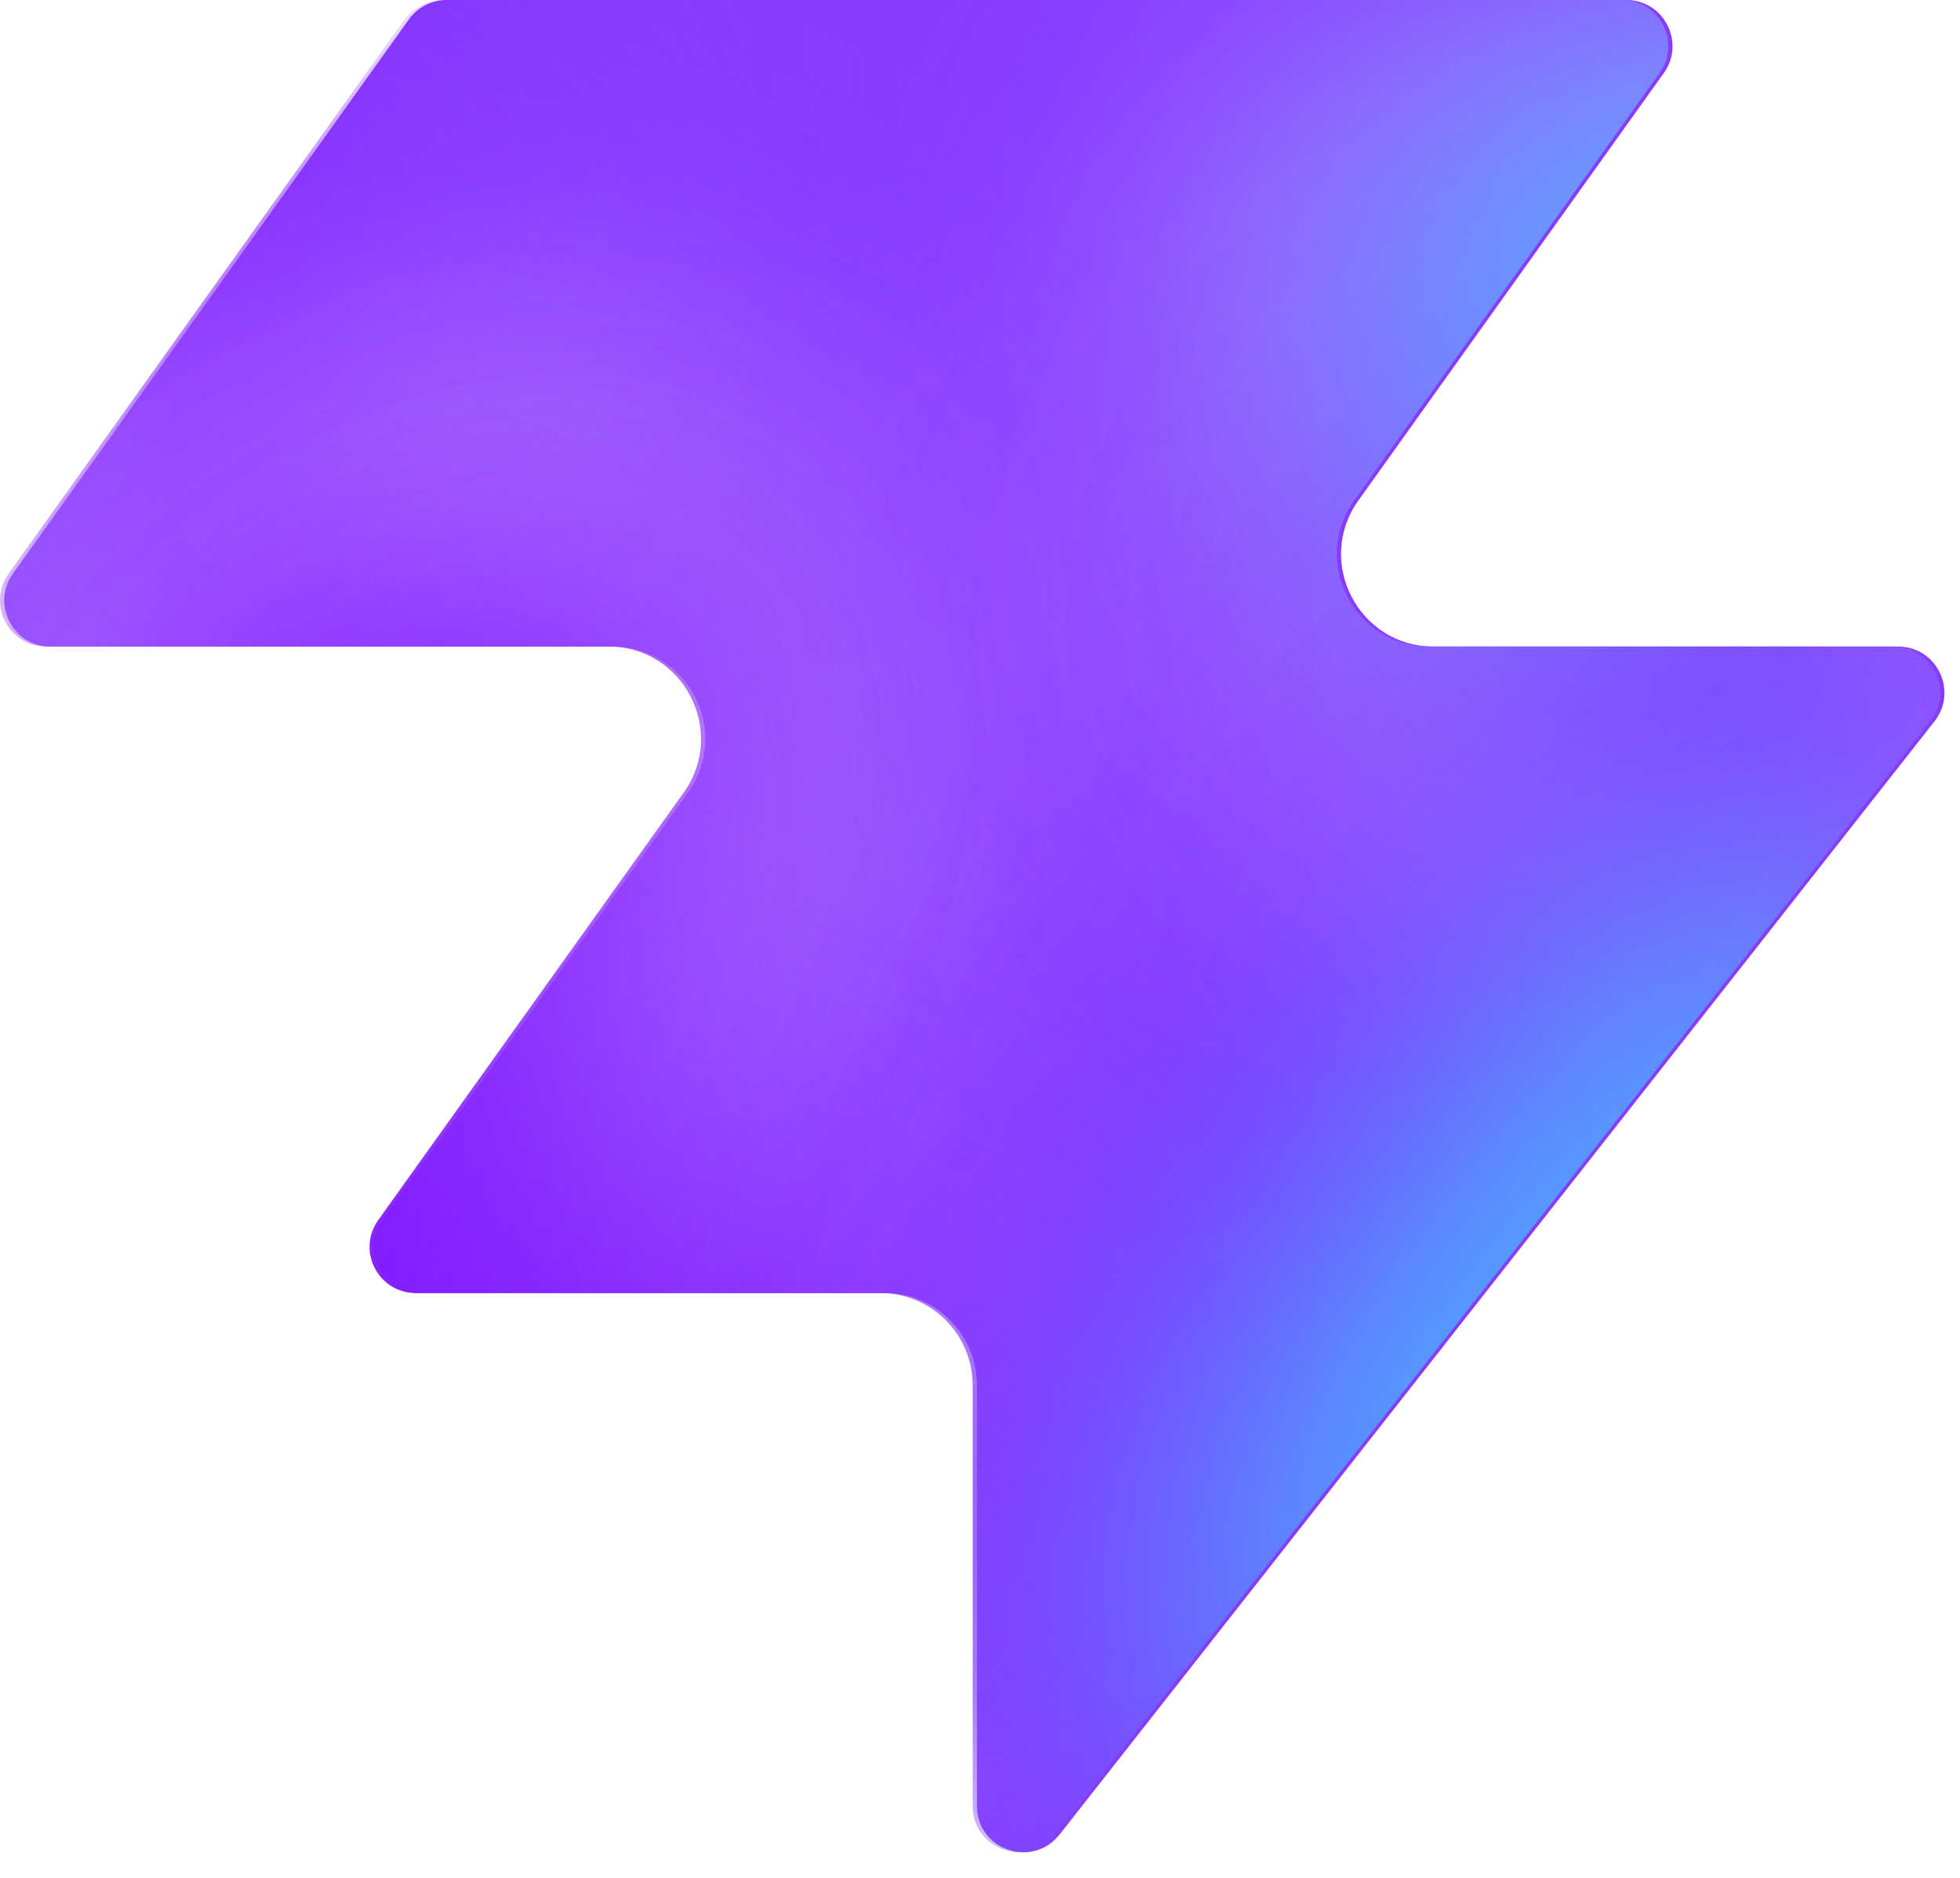
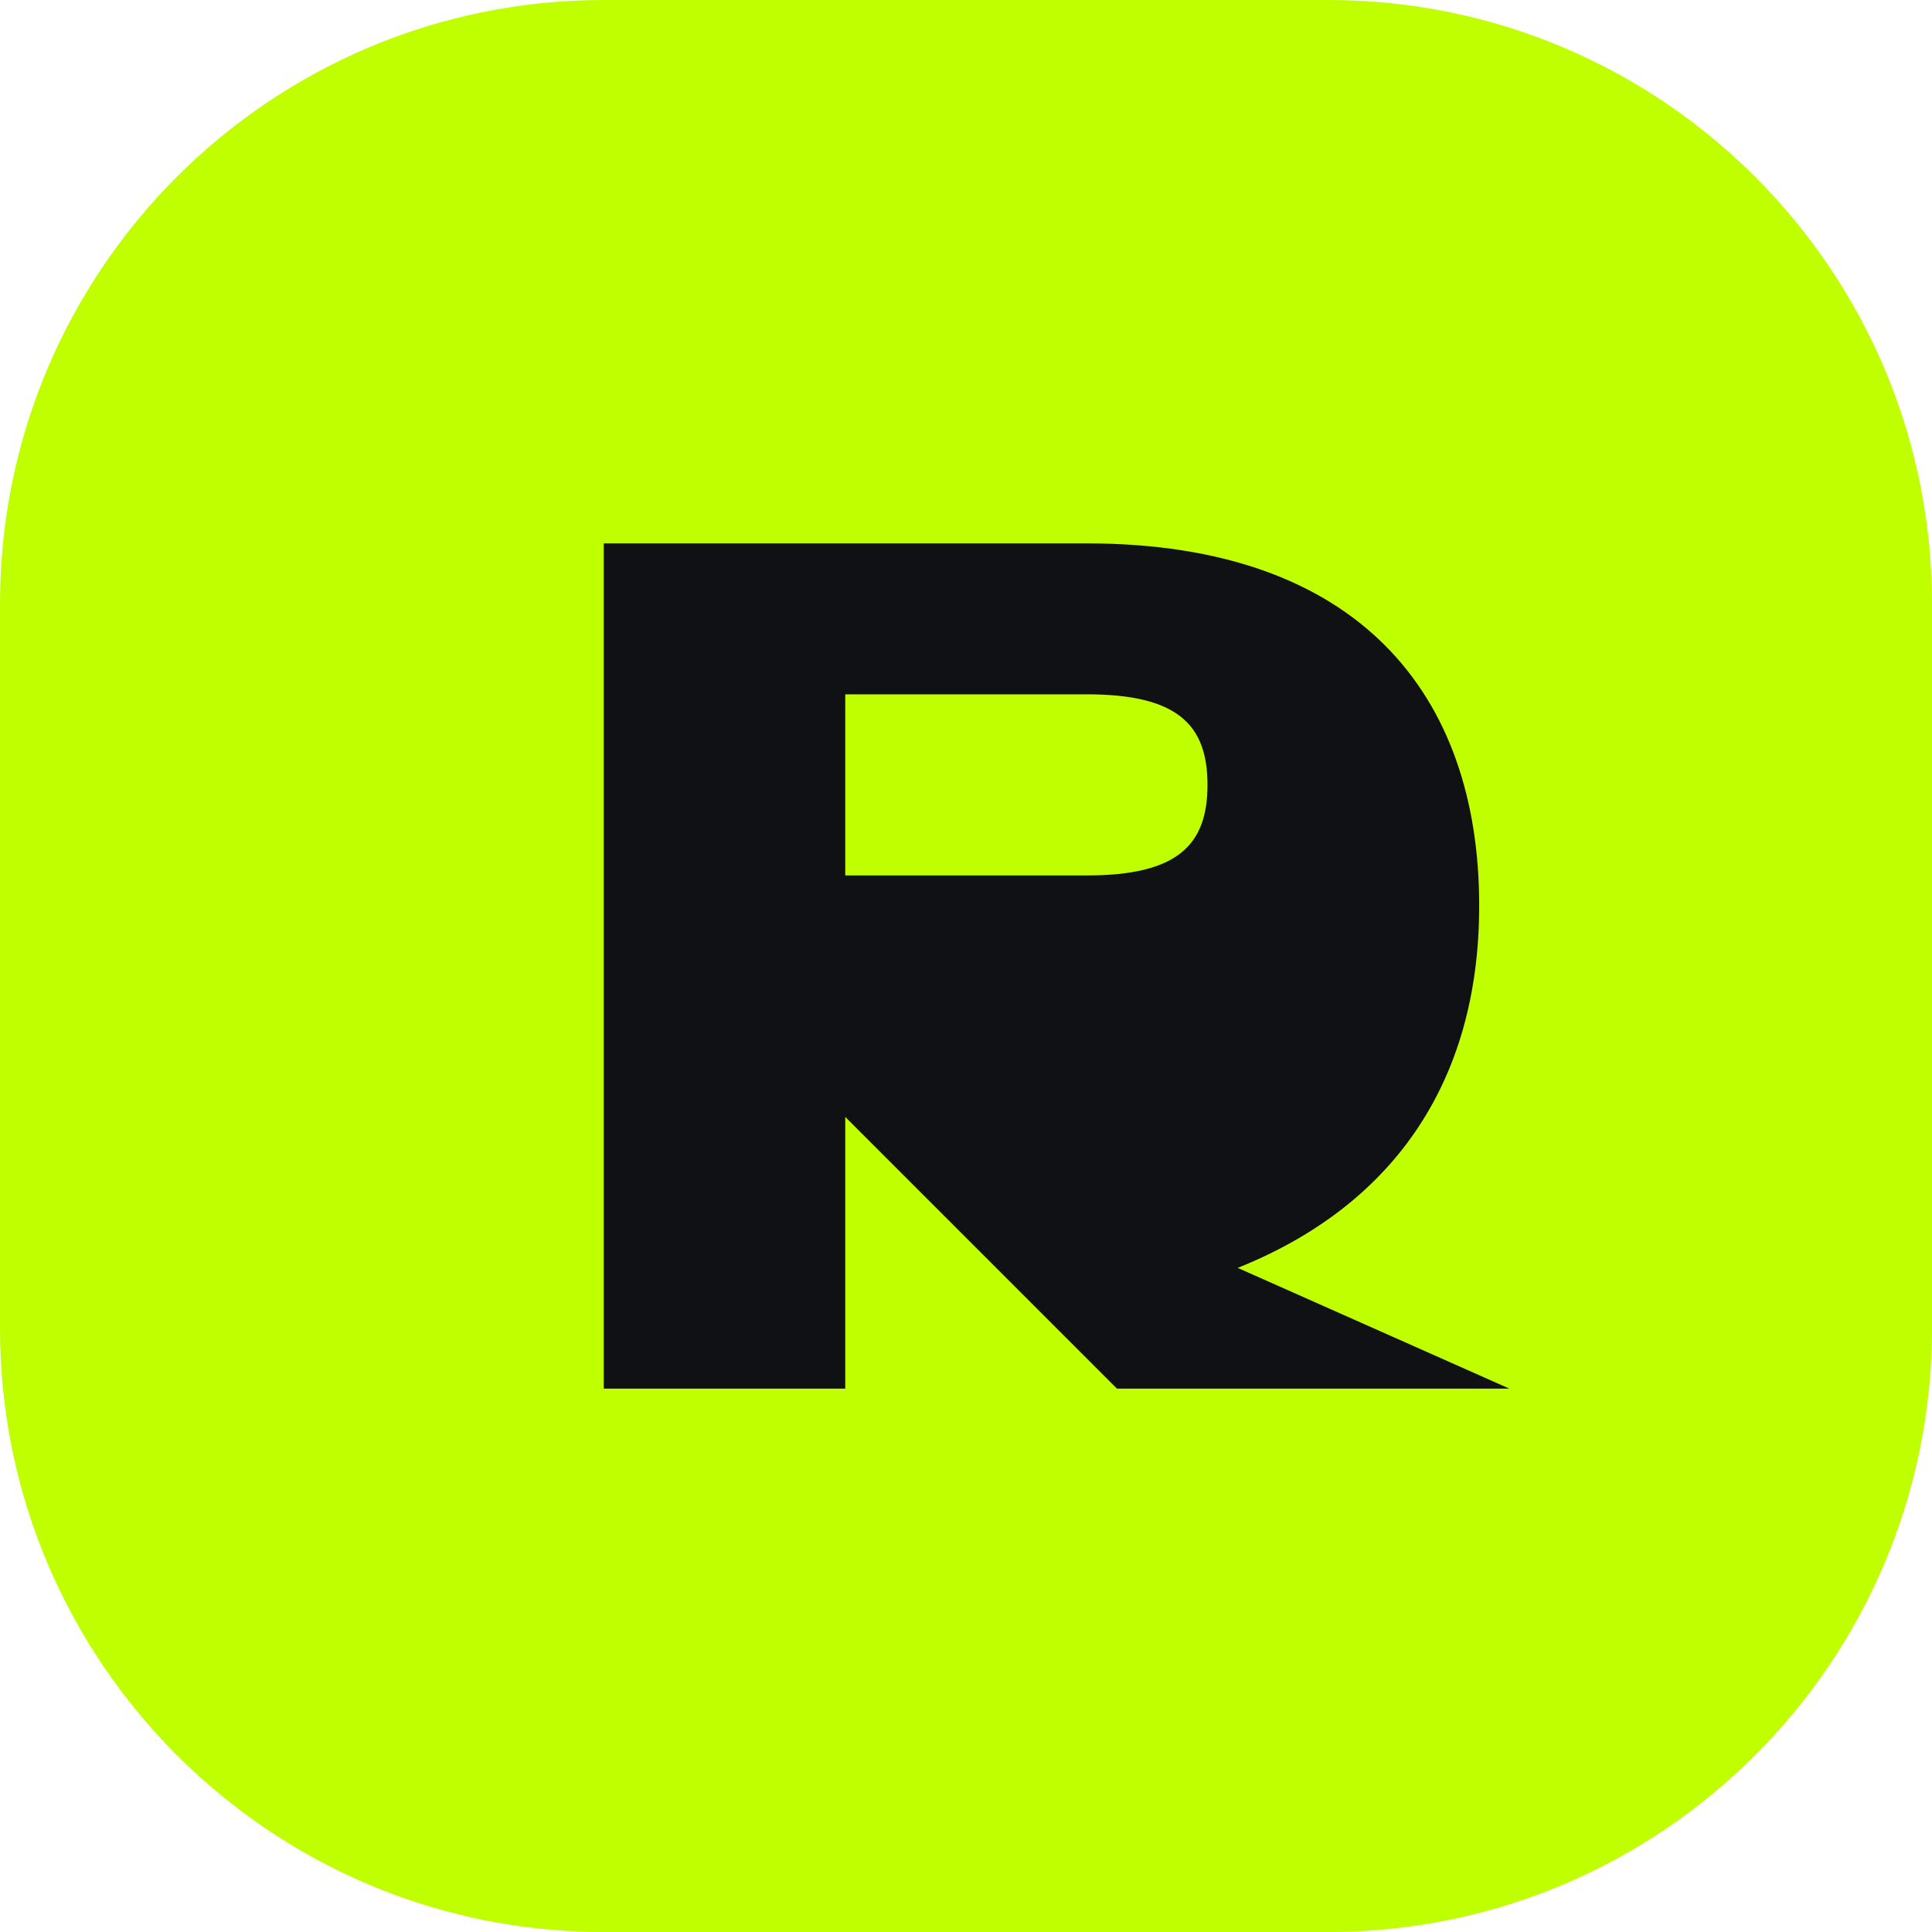
- <svg xmlns="http://www.w3.org/2000/svg" width="48" height="46" fill="none" viewBox="0 0 48 46">
-   <path fill="#863bff" d="M25.946 44.938c-.664.845-2.021.375-2.021-.698V33.937a2.26 2.26 0 0 0-2.262-2.262H10.287c-.92 0-1.456-1.04-.92-1.788l7.48-10.471c1.07-1.497 0-3.578-1.842-3.578H1.237c-.92 0-1.456-1.04-.92-1.788L10.013.474c.214-.297.556-.474.92-.474h28.894c.92 0 1.456 1.04.92 1.788l-7.48 10.471c-1.07 1.498 0 3.579 1.842 3.579h11.377c.943 0 1.473 1.088.89 1.83L25.947 44.94z" style="fill:#863bff;fill:color(display-p3 .525 .23 1);fill-opacity:1" />
-   <mask id="a" width="48" height="46" x="0" y="0" maskUnits="userSpaceOnUse" style="mask-type:alpha">
-     <path fill="#000" d="M25.842 44.938c-.664.844-2.021.375-2.021-.698V33.937a2.26 2.26 0 0 0-2.262-2.262H10.183c-.92 0-1.456-1.04-.92-1.788l7.48-10.471c1.07-1.498 0-3.579-1.842-3.579H1.133c-.92 0-1.456-1.04-.92-1.787L9.91.473c.214-.297.556-.474.92-.474h28.894c.92 0 1.456 1.04.92 1.788l-7.48 10.471c-1.07 1.498 0 3.578 1.842 3.578h11.377c.943 0 1.473 1.088.89 1.832L25.843 44.94z" style="fill:#000;fill-opacity:1" />
-   </mask>
-   <g mask="url(#a)">
-     <g filter="url(#b)">
-       <ellipse cx="5.508" cy="14.704" fill="#ede6ff" rx="5.508" ry="14.704" style="fill:#ede6ff;fill:color(display-p3 .927 .903 1);fill-opacity:1" transform="matrix(.00324 1 1 -.00324 -4.47 31.516)" />
-     </g>
-     <g filter="url(#c)">
-       <ellipse cx="10.399" cy="29.851" fill="#ede6ff" rx="10.399" ry="29.851" style="fill:#ede6ff;fill:color(display-p3 .927 .903 1);fill-opacity:1" transform="matrix(.00324 1 1 -.00324 -39.328 7.883)" />
-     </g>
-     <g filter="url(#d)">
-       <ellipse cx="5.508" cy="30.487" fill="#7e14ff" rx="5.508" ry="30.487" style="fill:#7e14ff;fill:color(display-p3 .492 .077 1);fill-opacity:1" transform="rotate(89.814 -25.913 -14.639)scale(1 -1)" />
-     </g>
-     <g filter="url(#e)">
-       <ellipse cx="5.508" cy="30.599" fill="#7e14ff" rx="5.508" ry="30.599" style="fill:#7e14ff;fill:color(display-p3 .492 .077 1);fill-opacity:1" transform="rotate(89.814 -32.644 -3.334)scale(1 -1)" />
-     </g>
-     <g filter="url(#f)">
-       <ellipse cx="5.508" cy="30.599" fill="#7e14ff" rx="5.508" ry="30.599" style="fill:#7e14ff;fill:color(display-p3 .492 .077 1);fill-opacity:1" transform="matrix(.00324 1 1 -.00324 -34.34 30.47)" />
-     </g>
-     <g filter="url(#g)">
-       <ellipse cx="14.072" cy="22.078" fill="#ede6ff" rx="14.072" ry="22.078" style="fill:#ede6ff;fill:color(display-p3 .927 .903 1);fill-opacity:1" transform="rotate(93.35 24.506 48.493)scale(-1 1)" />
-     </g>
-     <g filter="url(#h)">
-       <ellipse cx="3.47" cy="21.501" fill="#7e14ff" rx="3.47" ry="21.501" style="fill:#7e14ff;fill:color(display-p3 .492 .077 1);fill-opacity:1" transform="rotate(89.009 28.708 47.59)scale(-1 1)" />
-     </g>
-     <g filter="url(#i)">
-       <ellipse cx="3.47" cy="21.501" fill="#7e14ff" rx="3.47" ry="21.501" style="fill:#7e14ff;fill:color(display-p3 .492 .077 1);fill-opacity:1" transform="rotate(89.009 28.708 47.59)scale(-1 1)" />
-     </g>
-     <g filter="url(#j)">
-       <ellipse cx=".387" cy="8.972" fill="#7e14ff" rx="4.407" ry="29.108" style="fill:#7e14ff;fill:color(display-p3 .492 .077 1);fill-opacity:1" transform="rotate(39.51 .387 8.972)" />
-     </g>
-     <g filter="url(#k)">
-       <ellipse cx="47.523" cy="-6.092" fill="#7e14ff" rx="4.407" ry="29.108" style="fill:#7e14ff;fill:color(display-p3 .492 .077 1);fill-opacity:1" transform="rotate(37.892 47.523 -6.092)" />
-     </g>
-     <g filter="url(#l)">
-       <ellipse cx="41.412" cy="6.333" fill="#47bfff" rx="5.971" ry="9.665" style="fill:#47bfff;fill:color(display-p3 .28 .748 1);fill-opacity:1" transform="rotate(37.892 41.412 6.333)" />
-     </g>
-     <g filter="url(#m)">
-       <ellipse cx="-1.879" cy="38.332" fill="#7e14ff" rx="4.407" ry="29.108" style="fill:#7e14ff;fill:color(display-p3 .492 .077 1);fill-opacity:1" transform="rotate(37.892 -1.88 38.332)" />
-     </g>
-     <g filter="url(#n)">
-       <ellipse cx="-1.879" cy="38.332" fill="#7e14ff" rx="4.407" ry="29.108" style="fill:#7e14ff;fill:color(display-p3 .492 .077 1);fill-opacity:1" transform="rotate(37.892 -1.88 38.332)" />
-     </g>
-     <g filter="url(#o)">
-       <ellipse cx="35.651" cy="29.907" fill="#7e14ff" rx="4.407" ry="29.108" style="fill:#7e14ff;fill:color(display-p3 .492 .077 1);fill-opacity:1" transform="rotate(37.892 35.651 29.907)" />
-     </g>
-     <g filter="url(#p)">
-       <ellipse cx="38.418" cy="32.4" fill="#47bfff" rx="5.971" ry="15.297" style="fill:#47bfff;fill:color(display-p3 .28 .748 1);fill-opacity:1" transform="rotate(37.892 38.418 32.4)" />
-     </g>
-   </g>
-   <defs>
-     <filter id="b" width="60.045" height="41.654" x="-19.77" y="16.149" color-interpolation-filters="sRGB" filterUnits="userSpaceOnUse">
-       <feFlood flood-opacity="0" result="BackgroundImageFix" />
-       <feBlend in="SourceGraphic" in2="BackgroundImageFix" result="shape" />
-       <feGaussianBlur result="effect1_foregroundBlur_2002_17158" stdDeviation="7.659" />
-     </filter>
-     <filter id="c" width="90.34" height="51.437" x="-54.613" y="-7.533" color-interpolation-filters="sRGB" filterUnits="userSpaceOnUse">
-       <feFlood flood-opacity="0" result="BackgroundImageFix" />
-       <feBlend in="SourceGraphic" in2="BackgroundImageFix" result="shape" />
-       <feGaussianBlur result="effect1_foregroundBlur_2002_17158" stdDeviation="7.659" />
-     </filter>
-     <filter id="d" width="79.355" height="29.4" x="-49.64" y="2.03" color-interpolation-filters="sRGB" filterUnits="userSpaceOnUse">
-       <feFlood flood-opacity="0" result="BackgroundImageFix" />
-       <feBlend in="SourceGraphic" in2="BackgroundImageFix" result="shape" />
-       <feGaussianBlur result="effect1_foregroundBlur_2002_17158" stdDeviation="4.596" />
-     </filter>
-     <filter id="e" width="79.579" height="29.4" x="-45.045" y="20.029" color-interpolation-filters="sRGB" filterUnits="userSpaceOnUse">
-       <feFlood flood-opacity="0" result="BackgroundImageFix" />
-       <feBlend in="SourceGraphic" in2="BackgroundImageFix" result="shape" />
-       <feGaussianBlur result="effect1_foregroundBlur_2002_17158" stdDeviation="4.596" />
-     </filter>
-     <filter id="f" width="79.579" height="29.4" x="-43.513" y="21.178" color-interpolation-filters="sRGB" filterUnits="userSpaceOnUse">
-       <feFlood flood-opacity="0" result="BackgroundImageFix" />
-       <feBlend in="SourceGraphic" in2="BackgroundImageFix" result="shape" />
-       <feGaussianBlur result="effect1_foregroundBlur_2002_17158" stdDeviation="4.596" />
-     </filter>
-     <filter id="g" width="74.749" height="58.852" x="15.756" y="-17.901" color-interpolation-filters="sRGB" filterUnits="userSpaceOnUse">
-       <feFlood flood-opacity="0" result="BackgroundImageFix" />
-       <feBlend in="SourceGraphic" in2="BackgroundImageFix" result="shape" />
-       <feGaussianBlur result="effect1_foregroundBlur_2002_17158" stdDeviation="7.659" />
-     </filter>
-     <filter id="h" width="61.377" height="25.362" x="23.548" y="2.284" color-interpolation-filters="sRGB" filterUnits="userSpaceOnUse">
-       <feFlood flood-opacity="0" result="BackgroundImageFix" />
-       <feBlend in="SourceGraphic" in2="BackgroundImageFix" result="shape" />
-       <feGaussianBlur result="effect1_foregroundBlur_2002_17158" stdDeviation="4.596" />
-     </filter>
-     <filter id="i" width="61.377" height="25.362" x="23.548" y="2.284" color-interpolation-filters="sRGB" filterUnits="userSpaceOnUse">
-       <feFlood flood-opacity="0" result="BackgroundImageFix" />
-       <feBlend in="SourceGraphic" in2="BackgroundImageFix" result="shape" />
-       <feGaussianBlur result="effect1_foregroundBlur_2002_17158" stdDeviation="4.596" />
-     </filter>
-     <filter id="j" width="56.045" height="63.649" x="-27.636" y="-22.853" color-interpolation-filters="sRGB" filterUnits="userSpaceOnUse">
-       <feFlood flood-opacity="0" result="BackgroundImageFix" />
-       <feBlend in="SourceGraphic" in2="BackgroundImageFix" result="shape" />
-       <feGaussianBlur result="effect1_foregroundBlur_2002_17158" stdDeviation="4.596" />
-     </filter>
-     <filter id="k" width="54.814" height="64.646" x="20.116" y="-38.415" color-interpolation-filters="sRGB" filterUnits="userSpaceOnUse">
-       <feFlood flood-opacity="0" result="BackgroundImageFix" />
-       <feBlend in="SourceGraphic" in2="BackgroundImageFix" result="shape" />
-       <feGaussianBlur result="effect1_foregroundBlur_2002_17158" stdDeviation="4.596" />
-     </filter>
-     <filter id="l" width="33.541" height="35.313" x="24.641" y="-11.323" color-interpolation-filters="sRGB" filterUnits="userSpaceOnUse">
-       <feFlood flood-opacity="0" result="BackgroundImageFix" />
-       <feBlend in="SourceGraphic" in2="BackgroundImageFix" result="shape" />
-       <feGaussianBlur result="effect1_foregroundBlur_2002_17158" stdDeviation="4.596" />
-     </filter>
-     <filter id="m" width="54.814" height="64.646" x="-29.286" y="6.009" color-interpolation-filters="sRGB" filterUnits="userSpaceOnUse">
-       <feFlood flood-opacity="0" result="BackgroundImageFix" />
-       <feBlend in="SourceGraphic" in2="BackgroundImageFix" result="shape" />
-       <feGaussianBlur result="effect1_foregroundBlur_2002_17158" stdDeviation="4.596" />
-     </filter>
-     <filter id="n" width="54.814" height="64.646" x="-29.286" y="6.009" color-interpolation-filters="sRGB" filterUnits="userSpaceOnUse">
-       <feFlood flood-opacity="0" result="BackgroundImageFix" />
-       <feBlend in="SourceGraphic" in2="BackgroundImageFix" result="shape" />
-       <feGaussianBlur result="effect1_foregroundBlur_2002_17158" stdDeviation="4.596" />
-     </filter>
-     <filter id="o" width="54.814" height="64.646" x="8.244" y="-2.416" color-interpolation-filters="sRGB" filterUnits="userSpaceOnUse">
-       <feFlood flood-opacity="0" result="BackgroundImageFix" />
-       <feBlend in="SourceGraphic" in2="BackgroundImageFix" result="shape" />
-       <feGaussianBlur result="effect1_foregroundBlur_2002_17158" stdDeviation="4.596" />
-     </filter>
-     <filter id="p" width="39.409" height="43.623" x="18.713" y="10.588" color-interpolation-filters="sRGB" filterUnits="userSpaceOnUse">
-       <feFlood flood-opacity="0" result="BackgroundImageFix" />
-       <feBlend in="SourceGraphic" in2="BackgroundImageFix" result="shape" />
-       <feGaussianBlur result="effect1_foregroundBlur_2002_17158" stdDeviation="4.596" />
-     </filter>
-   </defs>
+ <svg xmlns="http://www.w3.org/2000/svg" viewBox="0 0 64 64">
+   <rect width="64" height="64" rx="20" fill="#BFFF00" />
+   <path d="M20 46V18h16c9 0 13 5 13 12 0 6-3 10-8 12l9 4H37l-9-9v9zm8-17h8c3 0 4-1 4-3s-1-3-4-3h-8z" fill="#101114" />
</svg>
